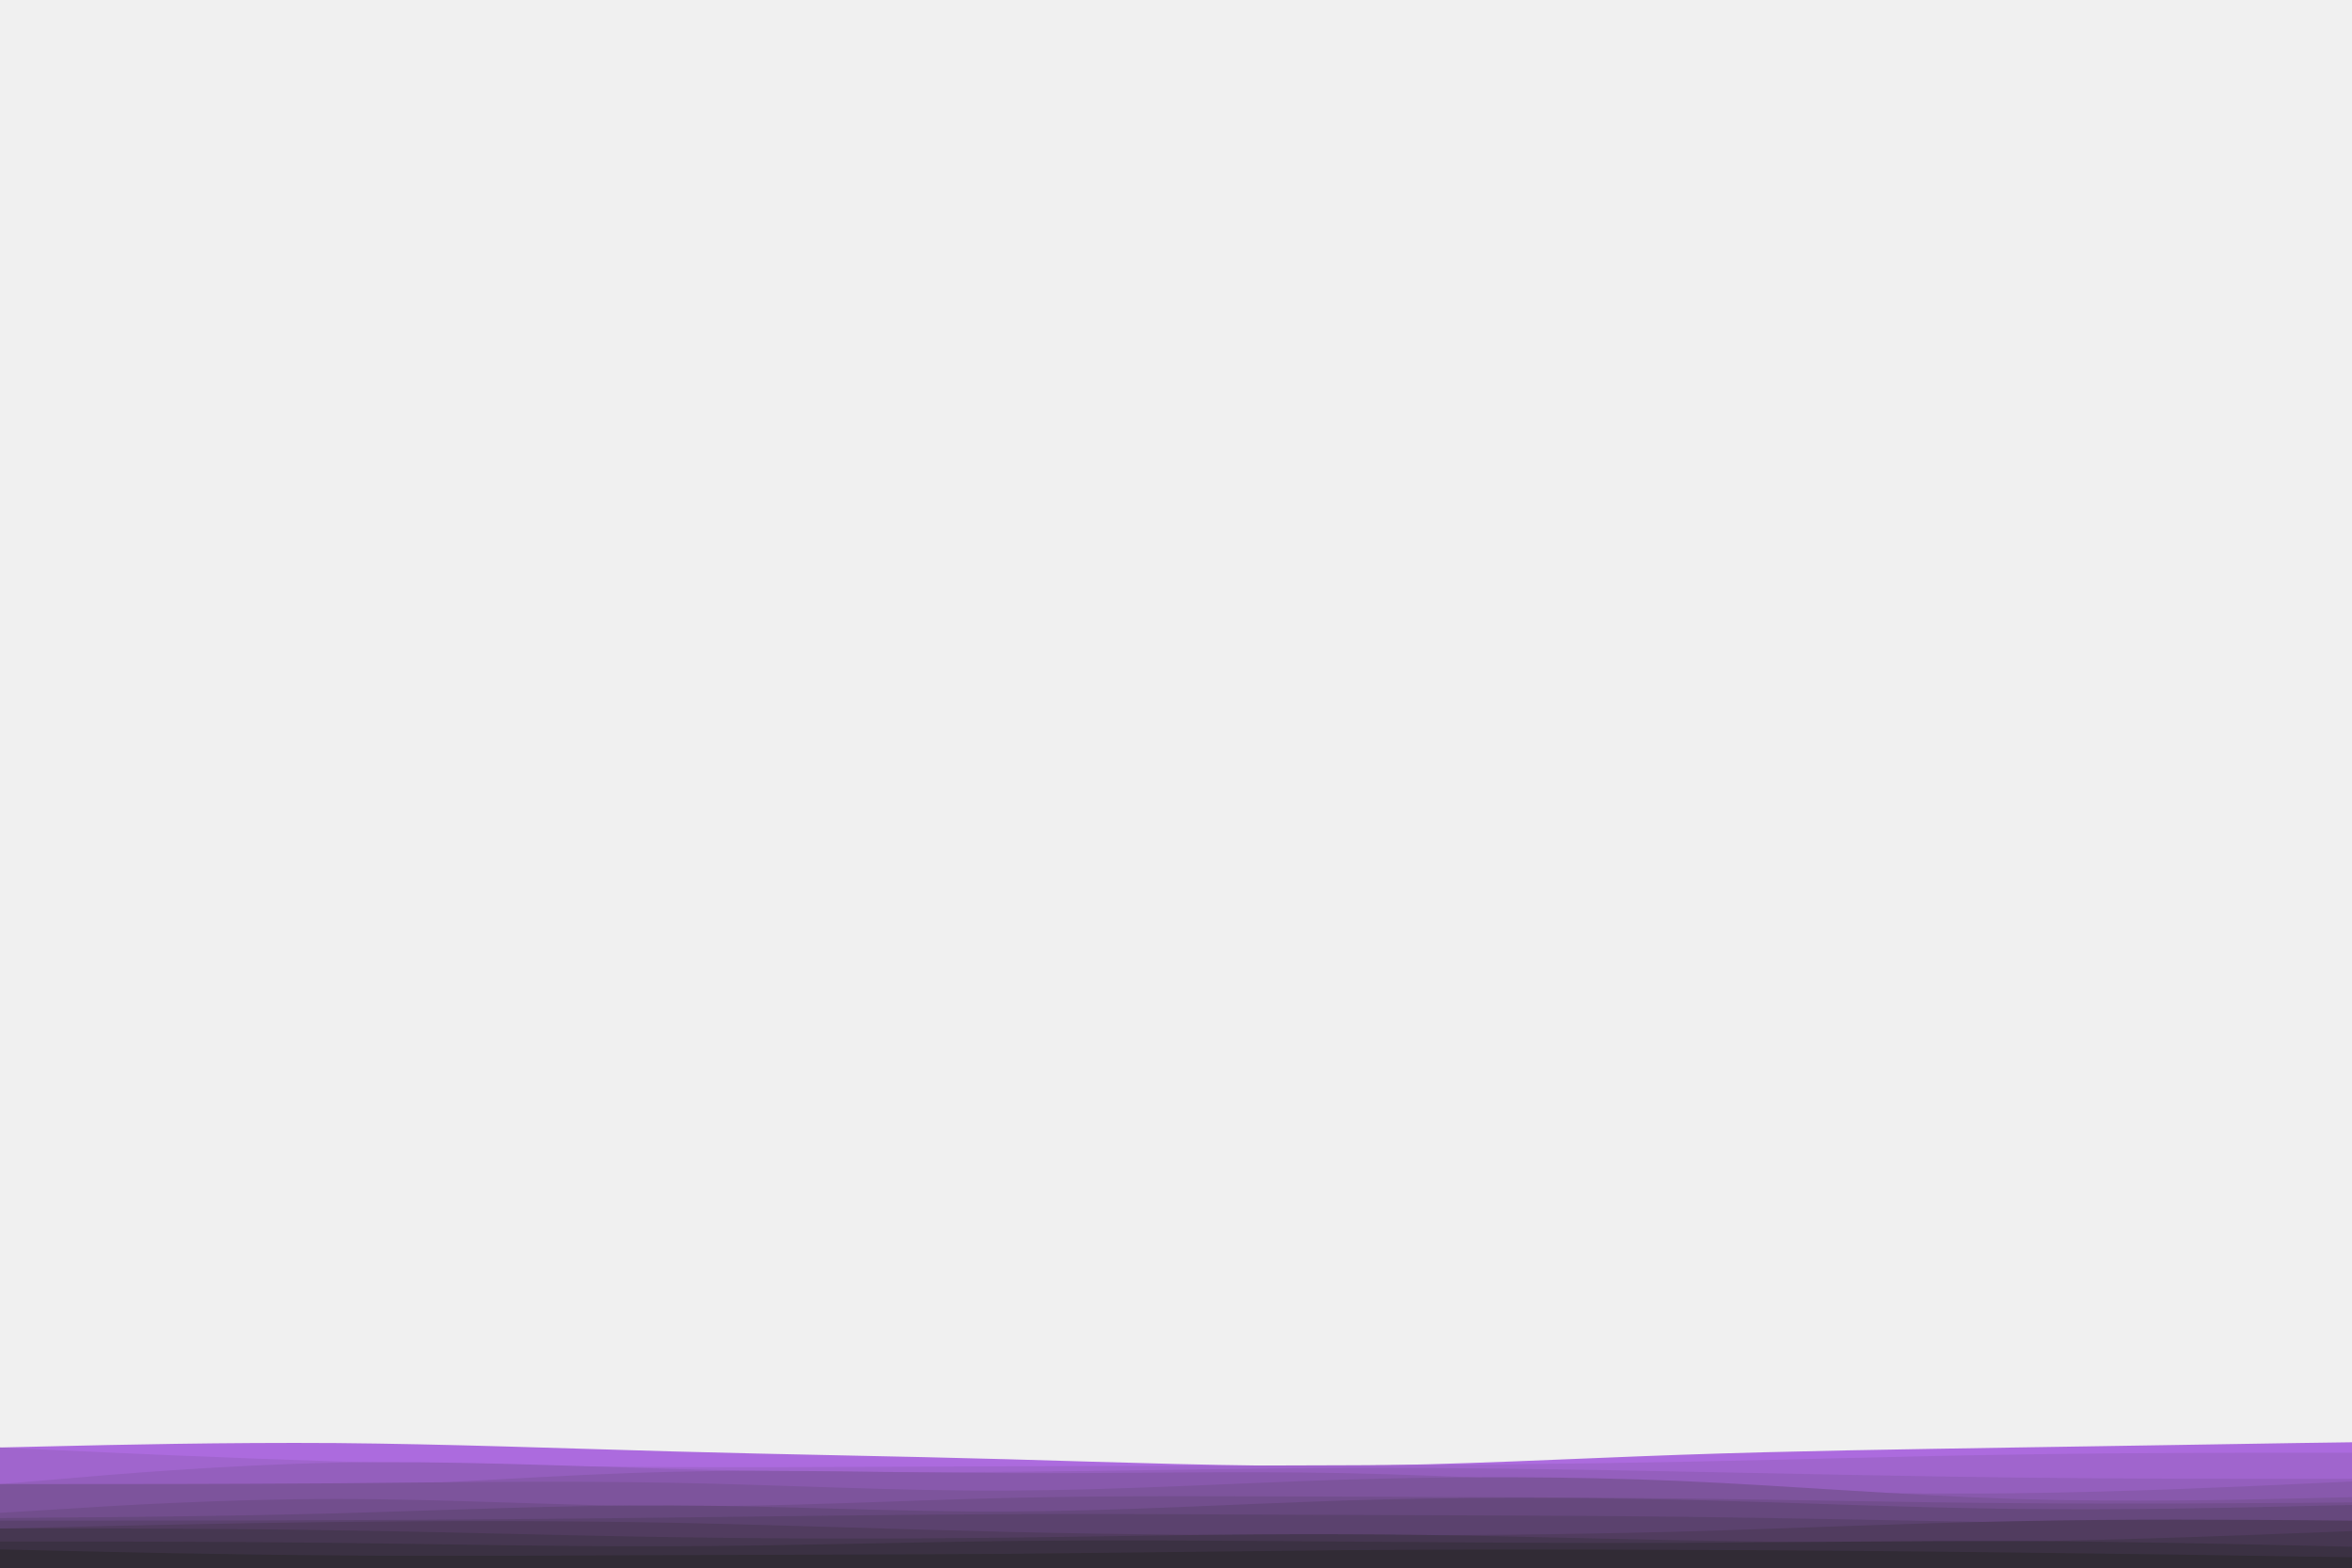
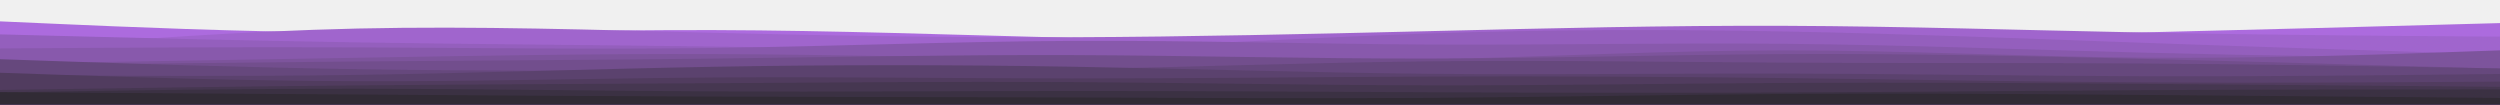
- <svg xmlns="http://www.w3.org/2000/svg" id="visual" viewBox="0 0 900 600" width="900" height="600" version="1.1">
-   <path d="M0 554L21.5 553.5C43 553 86 552 128.8 552.3C171.7 552.7 214.3 554.3 257.2 555.5C300 556.7 343 557.3 385.8 558.5C428.7 559.7 471.3 561.3 514.2 561C557 560.7 600 558.3 642.8 556.8C685.7 555.3 728.3 554.7 771.2 554C814 553.3 857 552.7 878.5 552.3L900 552L900 601L878.5 601C857 601 814 601 771.2 601C728.3 601 685.7 601 642.8 601C600 601 557 601 514.2 601C471.3 601 428.7 601 385.8 601C343 601 300 601 257.2 601C214.3 601 171.7 601 128.8 601C86 601 43 601 21.5 601L0 601Z" fill="#ac6bde" />
-   <path d="M0 554L21.5 555C43 556 86 558 128.8 559.3C171.7 560.7 214.3 561.3 257.2 561.5C300 561.7 343 561.3 385.8 561.2C428.7 561 471.3 561 514.2 560.8C557 560.7 600 560.3 642.8 559.5C685.7 558.7 728.3 557.3 771.2 556.7C814 556 857 556 878.5 556L900 556L900 601L878.5 601C857 601 814 601 771.2 601C728.3 601 685.7 601 642.8 601C600 601 557 601 514.2 601C471.3 601 428.7 601 385.8 601C343 601 300 601 257.2 601C214.3 601 171.7 601 128.8 601C86 601 43 601 21.5 601L0 601Z" fill="#a065cd" />
-   <path d="M0 568L21.5 566.2C43 564.3 86 560.7 128.8 559.8C171.7 559 214.3 561 257.2 562.2C300 563.3 343 563.7 385.8 563.3C428.7 563 471.3 562 514.2 561.8C557 561.7 600 562.3 642.8 563.2C685.7 564 728.3 565 771.2 565.5C814 566 857 566 878.5 566L900 566L900 601L878.5 601C857 601 814 601 771.2 601C728.3 601 685.7 601 642.8 601C600 601 557 601 514.2 601C471.3 601 428.7 601 385.8 601C343 601 300 601 257.2 601C214.3 601 171.7 601 128.8 601C86 601 43 601 21.5 601L0 601Z" fill="#945fbd" />
-   <path d="M0 570L21.5 570.2C43 570.3 86 570.7 128.8 569.2C171.7 567.7 214.3 564.3 257.2 563.3C300 562.3 343 563.7 385.8 563.8C428.7 564 471.3 563 514.2 563.8C557 564.7 600 567.3 642.8 569.2C685.7 571 728.3 572 771.2 571.5C814 571 857 569 878.5 568L900 567L900 601L878.5 601C857 601 814 601 771.2 601C728.3 601 685.7 601 642.8 601C600 601 557 601 514.2 601C471.3 601 428.7 601 385.8 601C343 601 300 601 257.2 601C214.3 601 171.7 601 128.8 601C86 601 43 601 21.5 601L0 601Z" fill="#8859ac" />
-   <path d="M0 568L21.5 568C43 568 86 568 128.8 567.7C171.7 567.3 214.3 566.7 257.2 567.5C300 568.3 343 570.7 385.8 570.5C428.7 570.3 471.3 567.7 514.2 566.3C557 565 600 565 642.8 566.8C685.7 568.7 728.3 572.3 771.2 573.7C814 575 857 574 878.5 573.5L900 573L900 601L878.5 601C857 601 814 601 771.2 601C728.3 601 685.7 601 642.8 601C600 601 557 601 514.2 601C471.3 601 428.7 601 385.8 601C343 601 300 601 257.2 601C214.3 601 171.7 601 128.8 601C86 601 43 601 21.5 601L0 601Z" fill="#7d549c" />
-   <path d="M0 579L21.5 577.7C43 576.3 86 573.7 128.8 573.7C171.7 573.7 214.3 576.3 257.2 576.5C300 576.7 343 574.3 385.8 573.3C428.7 572.3 471.3 572.7 514.2 572.8C557 573 600 573 642.8 573.5C685.7 574 728.3 575 771.2 575.3C814 575.7 857 575.3 878.5 575.2L900 575L900 601L878.5 601C857 601 814 601 771.2 601C728.3 601 685.7 601 642.8 601C600 601 557 601 514.2 601C471.3 601 428.7 601 385.8 601C343 601 300 601 257.2 601C214.3 601 171.7 601 128.8 601C86 601 43 601 21.5 601L0 601Z" fill="#724e8d" />
-   <path d="M0 581L21.5 580.8C43 580.7 86 580.3 128.8 579.2C171.7 578 214.3 576 257.2 576.2C300 576.3 343 578.7 385.8 578.5C428.7 578.3 471.3 575.7 514.2 574.3C557 573 600 573 642.8 574C685.7 575 728.3 577 771.2 577.5C814 578 857 577 878.5 576.5L900 576L900 601L878.5 601C857 601 814 601 771.2 601C728.3 601 685.7 601 642.8 601C600 601 557 601 514.2 601C471.3 601 428.7 601 385.8 601C343 601 300 601 257.2 601C214.3 601 171.7 601 128.8 601C86 601 43 601 21.5 601L0 601Z" fill="#66487d" />
-   <path d="M0 582L21.5 582C43 582 86 582 128.8 581.8C171.7 581.7 214.3 581.3 257.2 580.8C300 580.3 343 579.7 385.8 579.5C428.7 579.3 471.3 579.7 514.2 579.8C557 580 600 580 642.8 580.5C685.7 581 728.3 582 771.2 582.7C814 583.3 857 583.7 878.5 583.8L900 584L900 601L878.5 601C857 601 814 601 771.2 601C728.3 601 685.7 601 642.8 601C600 601 557 601 514.2 601C471.3 601 428.7 601 385.8 601C343 601 300 601 257.2 601C214.3 601 171.7 601 128.8 601C86 601 43 601 21.5 601L0 601Z" fill="#5b426e" />
-   <path d="M0 585L21.5 584.5C43 584 86 583 128.8 582.5C171.7 582 214.3 582 257.2 582.8C300 583.7 343 585.3 385.8 586.3C428.7 587.3 471.3 587.7 514.2 587.7C557 587.7 600 587.3 642.8 586.2C685.7 585 728.3 583 771.2 582.2C814 581.3 857 581.7 878.5 581.8L900 582L900 601L878.5 601C857 601 814 601 771.2 601C728.3 601 685.7 601 642.8 601C600 601 557 601 514.2 601C471.3 601 428.7 601 385.8 601C343 601 300 601 257.2 601C214.3 601 171.7 601 128.8 601C86 601 43 601 21.5 601L0 601Z" fill="#513c5f" />
-   <path d="M0 585L21.5 585C43 585 86 585 128.8 585.7C171.7 586.3 214.3 587.7 257.2 588.3C300 589 343 589 385.8 588.5C428.7 588 471.3 587 514.2 587.2C557 587.3 600 588.7 642.8 589.5C685.7 590.3 728.3 590.7 771.2 590C814 589.3 857 587.7 878.5 586.8L900 586L900 601L878.5 601C857 601 814 601 771.2 601C728.3 601 685.7 601 642.8 601C600 601 557 601 514.2 601C471.3 601 428.7 601 385.8 601C343 601 300 601 257.2 601C214.3 601 171.7 601 128.8 601C86 601 43 601 21.5 601L0 601Z" fill="#463751" />
-   <path d="M0 590L21.5 590C43 590 86 590 128.8 590.5C171.7 591 214.3 592 257.2 591.8C300 591.7 343 590.3 385.8 589.8C428.7 589.3 471.3 589.7 514.2 590C557 590.3 600 590.7 642.8 590.5C685.7 590.3 728.3 589.7 771.2 589.8C814 590 857 591 878.5 591.5L900 592L900 601L878.5 601C857 601 814 601 771.2 601C728.3 601 685.7 601 642.8 601C600 601 557 601 514.2 601C471.3 601 428.7 601 385.8 601C343 601 300 601 257.2 601C214.3 601 171.7 601 128.8 601C86 601 43 601 21.5 601L0 601Z" fill="#3b3143" />
-   <path d="M0 593L21.5 593.5C43 594 86 595 128.8 595.3C171.7 595.7 214.3 595.3 257.2 595.2C300 595 343 595 385.8 594.7C428.7 594.3 471.3 593.7 514.2 593.3C557 593 600 593 642.8 593.2C685.7 593.3 728.3 593.7 771.2 594.2C814 594.7 857 595.3 878.5 595.7L900 596L900 601L878.5 601C857 601 814 601 771.2 601C728.3 601 685.7 601 642.8 601C600 601 557 601 514.2 601C471.3 601 428.7 601 385.8 601C343 601 300 601 257.2 601C214.3 601 171.7 601 128.8 601C86 601 43 601 21.5 601L0 601Z" fill="#312b35" />
+ <svg xmlns="http://www.w3.org/2000/svg" width="1920" height="80" viewBox="0 0 1920 80" fill="none">
+   <g clip-path="url(#clip0_150_114)">
+     <path d="M0 16.4L45.867 18.427C91.733 20.44 183.467 24.493 274.773 25.093C366.293 25.693 457.173 22.84 548.693 23.107C640 23.373 731.733 26.76 823.04 29.04C914.56 31.333 1005.44 32.533 1096.96 32.667C1188.27 32.8 1280 31.867 1371.31 30.44C1462.83 29.027 1553.71 27.107 1645.23 24.907C1736.53 22.707 1828.27 20.227 1874.13 18.973L1920 17.733V80.133H1874.13C1828.27 80.133 1736.53 80.133 1645.23 80.133C1553.71 80.133 1462.83 80.133 1371.31 80.133C1280 80.133 1188.27 80.133 1096.96 80.133C1005.44 80.133 914.56 80.133 823.04 80.133C731.733 80.133 640 80.133 548.693 80.133C457.173 80.133 366.293 80.133 274.773 80.133C183.467 80.133 91.733 80.133 45.867 80.133H0V16.4Z" fill="#AC6BDE" />
+     <path d="M0 38.267L45.867 34.693C91.733 31.107 183.467 23.96 274.773 21.907C366.293 19.866 457.173 22.933 548.693 25.2C640 27.466 731.733 28.933 823.04 28.6C914.56 28.267 1005.44 26.133 1096.96 23.933C1188.27 21.733 1280 19.466 1371.31 19.826C1462.83 20.173 1553.71 23.16 1645.23 24.973C1736.53 26.8 1828.27 27.466 1874.13 27.8L1920 28.133V80.133H1874.13C1828.27 80.133 1736.53 80.133 1645.23 80.133C1553.71 80.133 1462.83 80.133 1371.31 80.133C1280 80.133 1188.27 80.133 1096.96 80.133C1005.44 80.133 914.56 80.133 823.04 80.133C731.733 80.133 640 80.133 548.693 80.133C457.173 80.133 366.293 80.133 274.773 80.133C183.467 80.133 91.733 80.133 45.867 80.133H0V38.267Z" fill="#A065CD" />
+     <path d="M0 26.4L45.867 27.573C91.733 28.76 183.467 31.107 274.773 32.56C366.293 34 457.173 34.533 548.693 35.76C640 36.973 731.733 38.893 823.04 36.84C914.56 34.8 1005.44 28.8 1096.96 25.707C1188.27 22.627 1280 22.44 1371.31 24.173C1462.83 25.907 1553.71 29.56 1645.23 32.827C1736.53 36.093 1828.27 38.973 1874.13 40.427L1920 41.867V80.133H1874.13C1828.27 80.133 1736.53 80.133 1645.23 80.133C1553.71 80.133 1462.83 80.133 1371.31 80.133C1280 80.133 1188.27 80.133 1096.96 80.133C1005.44 80.133 914.56 80.133 823.04 80.133C731.733 80.133 640 80.133 548.693 80.133C457.173 80.133 366.293 80.133 274.773 80.133C183.467 80.133 91.733 80.133 45.867 80.133H0V26.4Z" fill="#945FBD" />
+     <path d="M0 37.2L45.867 36.907C91.733 36.627 183.467 36.04 274.773 36.4C366.293 36.76 457.173 38.04 548.693 36.827C640 35.6 731.733 31.867 823.04 31.4C914.56 30.933 1005.44 33.733 1096.96 34.2C1188.27 34.667 1280 32.8 1371.31 33.64C1462.83 34.493 1553.71 38.04 1645.23 40.4C1736.53 42.76 1828.27 43.907 1874.13 44.493L1920 45.067V80.133H1874.13C1828.27 80.133 1736.53 80.133 1645.23 80.133C1553.71 80.133 1462.83 80.133 1371.31 80.133C1280 80.133 1188.27 80.133 1096.96 80.133C1005.44 80.133 914.56 80.133 823.04 80.133C731.733 80.133 640 80.133 548.693 80.133C457.173 80.133 366.293 80.133 274.773 80.133C183.467 80.133 91.733 80.133 45.867 80.133H0V37.2Z" fill="#8859AC" />
+     <path d="M0 48.933L45.867 48.173C91.733 47.426 183.467 45.907 274.773 44.36C366.293 42.8 457.173 41.2 548.693 41.533C640 41.867 731.733 44.133 823.04 45.6C914.56 47.066 1005.44 47.733 1096.96 45.64C1188.27 43.56 1280 38.706 1371.31 38.693C1462.83 38.666 1553.71 43.467 1645.23 44.267C1736.53 45.066 1828.27 41.867 1874.13 40.267L1920 38.666V80.133H1874.13C1828.27 80.133 1736.53 80.133 1645.23 80.133C1553.71 80.133 1462.83 80.133 1371.31 80.133C1280 80.133 1188.27 80.133 1096.96 80.133C1005.44 80.133 914.56 80.133 823.04 80.133C731.733 80.133 640 80.133 548.693 80.133C457.173 80.133 366.293 80.133 274.773 80.133C183.467 80.133 91.733 80.133 45.867 80.133H0V48.933Z" fill="#7D549C" />
+     <path d="M0 50.267L45.867 49.694C91.733 49.107 183.467 47.96 274.773 47.2C366.293 46.44 457.173 46.093 548.693 44.974C640 43.867 731.733 42 823.04 42.307C914.56 42.627 1005.44 45.107 1096.96 44.96C1188.27 44.8 1280 42 1371.31 41.533C1462.83 41.067 1553.71 42.934 1645.23 45.2C1736.53 47.467 1828.27 50.133 1874.13 51.467L1920 52.8V80.133H1874.13C1828.27 80.133 1736.53 80.133 1645.23 80.133C1553.71 80.133 1462.83 80.133 1371.31 80.133C1280 80.133 1188.27 80.133 1096.96 80.133C1005.44 80.133 914.56 80.133 823.04 80.133C731.733 80.133 640 80.133 548.693 80.133C457.173 80.133 366.293 80.133 274.773 80.133C183.467 80.133 91.733 80.133 45.867 80.133H0V50.267Z" fill="#724E8D" />
+     <path d="M0 45.467L45.867 47.027C91.733 48.574 183.467 51.694 274.773 53.133C366.293 54.574 457.173 54.36 548.693 54.373C640 54.4 731.733 54.667 823.04 53.093C914.56 51.507 1005.44 48.093 1096.96 47.107C1188.27 46.133 1280 47.6 1371.31 48.107C1462.83 48.627 1553.71 48.173 1645.23 48.76C1736.53 49.334 1828.27 50.934 1874.13 51.733L1920 52.533V80.133H1874.13C1828.27 80.133 1736.53 80.133 1645.23 80.133C1553.71 80.133 1462.83 80.133 1371.31 80.133C1280 80.133 1188.27 80.133 1096.96 80.133C1005.44 80.133 914.56 80.133 823.04 80.133C731.733 80.133 640 80.133 548.693 80.133C457.173 80.133 366.293 80.133 274.773 80.133C183.467 80.133 91.733 80.133 45.867 80.133H0V45.467Z" fill="#66487D" />
+     <path d="M0 57.6L45.867 57.907C91.733 58.227 183.467 58.84 274.773 57.507C366.293 56.173 457.173 52.893 548.693 51.267C640 49.64 731.733 49.693 823.04 51.227C914.56 52.76 1005.44 55.773 1096.96 56.666C1188.27 57.56 1280 56.306 1371.31 56.493C1462.83 56.666 1553.71 58.267 1645.23 58.56C1736.53 58.84 1828.27 57.827 1874.13 57.306L1920 56.8V80.133H1874.13C1828.27 80.133 1736.53 80.133 1645.23 80.133C1553.71 80.133 1462.83 80.133 1371.31 80.133C1280 80.133 1188.27 80.133 1096.96 80.133C1005.44 80.133 914.56 80.133 823.04 80.133C731.733 80.133 640 80.133 548.693 80.133C457.173 80.133 366.293 80.133 274.773 80.133C183.467 80.133 91.733 80.133 45.867 80.133H0V57.6Z" fill="#5B426E" />
+     <path d="M0 55.867L45.867 57.427C91.733 58.973 183.467 62.093 274.773 62.373C366.293 62.667 457.173 60.133 548.693 59.507C640 58.893 731.733 60.173 823.04 60.24C914.56 60.307 1005.44 59.16 1096.96 58.8C1188.27 58.44 1280 58.893 1371.31 59.96C1462.83 61.027 1553.71 62.707 1645.23 63.267C1736.53 63.827 1828.27 63.24 1874.13 62.96L1920 62.667V80.133H1874.13C1828.27 80.133 1736.53 80.133 1645.23 80.133C1553.71 80.133 1462.83 80.133 1371.31 80.133C1280 80.133 1188.27 80.133 1096.96 80.133C1005.44 80.133 914.56 80.133 823.04 80.133C731.733 80.133 640 80.133 548.693 80.133C457.173 80.133 366.293 80.133 274.773 80.133C183.467 80.133 91.733 80.133 45.867 80.133H0V55.867Z" fill="#513C5F" />
+     <path d="M0 69.067L45.867 68.4C91.733 67.733 183.467 66.4 274.773 65.573C366.293 64.76 457.173 64.44 548.693 63.893C640 63.333 731.733 62.533 823.04 63.04C914.56 63.56 1005.44 65.373 1096.96 65.533C1188.27 65.693 1280 64.173 1371.31 63.693C1462.83 63.2 1553.71 63.733 1645.23 64.4C1736.53 65.067 1828.27 65.867 1874.13 66.267L1920 66.667V80.133H1874.13C1828.27 80.133 1736.53 80.133 1645.23 80.133C1553.71 80.133 1462.83 80.133 1371.31 80.133C1280 80.133 1188.27 80.133 1096.96 80.133C1005.44 80.133 914.56 80.133 823.04 80.133C731.733 80.133 640 80.133 548.693 80.133C457.173 80.133 366.293 80.133 274.773 80.133C183.467 80.133 91.733 80.133 45.867 80.133H0V69.067Z" fill="#463751" />
+     <path d="M0 70.933L45.867 70.227C91.733 69.507 183.467 68.093 274.773 68.16C366.293 68.227 457.173 69.773 548.693 70.2C640 70.627 731.733 69.907 823.04 69.867C914.56 69.827 1005.44 70.44 1096.96 70.84C1188.27 71.24 1280 71.427 1371.31 71.04C1462.83 70.667 1553.71 69.733 1645.23 69.24C1736.53 68.76 1828.27 68.707 1874.13 68.693L1920 68.667V80.133H1874.13C1828.27 80.133 1736.53 80.133 1645.23 80.133C1553.71 80.133 1462.83 80.133 1371.31 80.133C1280 80.133 1188.27 80.133 1096.96 80.133C1005.44 80.133 914.56 80.133 823.04 80.133C731.733 80.133 640 80.133 548.693 80.133C457.173 80.133 366.293 80.133 274.773 80.133C183.467 80.133 91.733 80.133 45.867 80.133H0V70.933Z" fill="#3B3143" />
+     <path d="M0 70.8L45.867 71.093C91.733 71.373 183.467 71.96 274.773 72.573C366.293 73.2 457.173 73.867 548.693 74.2C640 74.533 731.733 74.533 823.04 74.84C914.56 75.16 1005.44 75.773 1096.96 75.173C1188.27 74.573 1280 72.76 1371.31 72.16C1462.83 71.56 1553.71 72.173 1645.23 72.893C1736.53 73.6 1828.27 74.4 1874.13 74.8L1920 75.2V80.133H1874.13C1828.27 80.133 1736.53 80.133 1645.23 80.133C1553.71 80.133 1462.83 80.133 1371.31 80.133C1280 80.133 1188.27 80.133 1096.96 80.133C1005.44 80.133 914.56 80.133 823.04 80.133C731.733 80.133 640 80.133 548.693 80.133C457.173 80.133 366.293 80.133 274.773 80.133C183.467 80.133 91.733 80.133 45.867 80.133H0V70.8Z" fill="#312B35" />
+   </g>
+   <defs>
+     <clipPath id="clip0_150_114">
+       <rect width="1920" height="80" fill="white" />
+     </clipPath>
+   </defs>
</svg>
